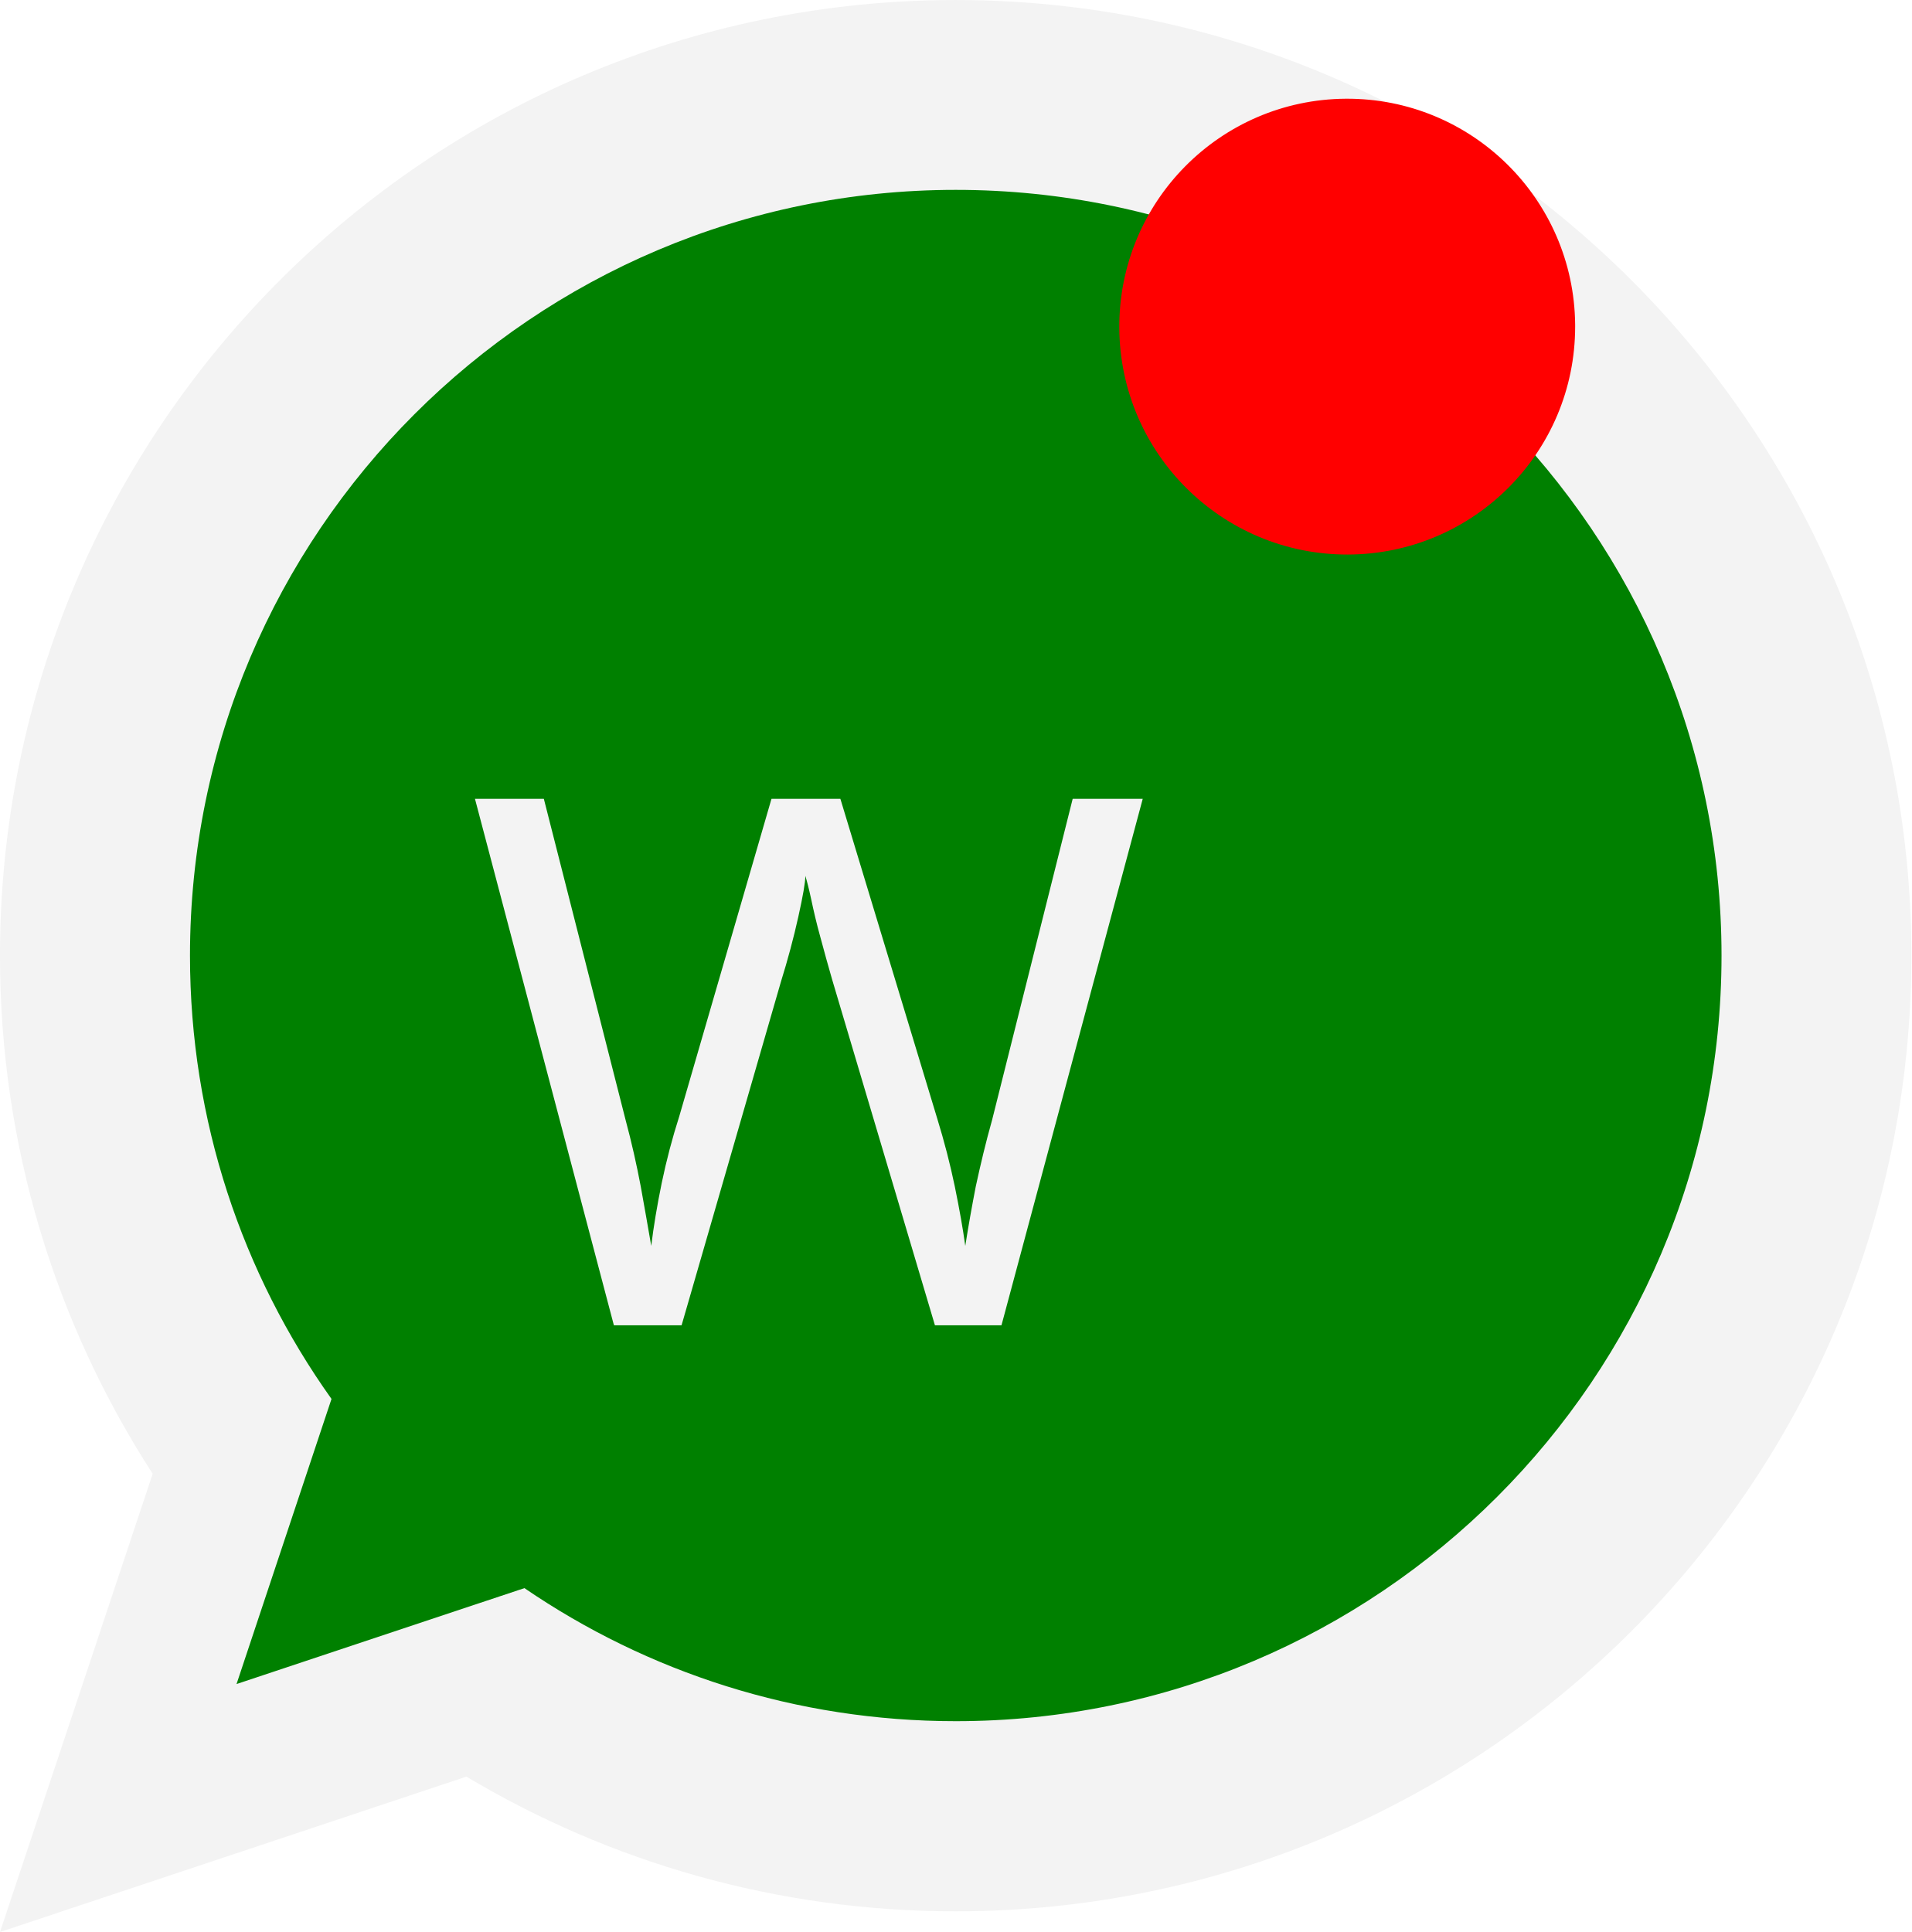
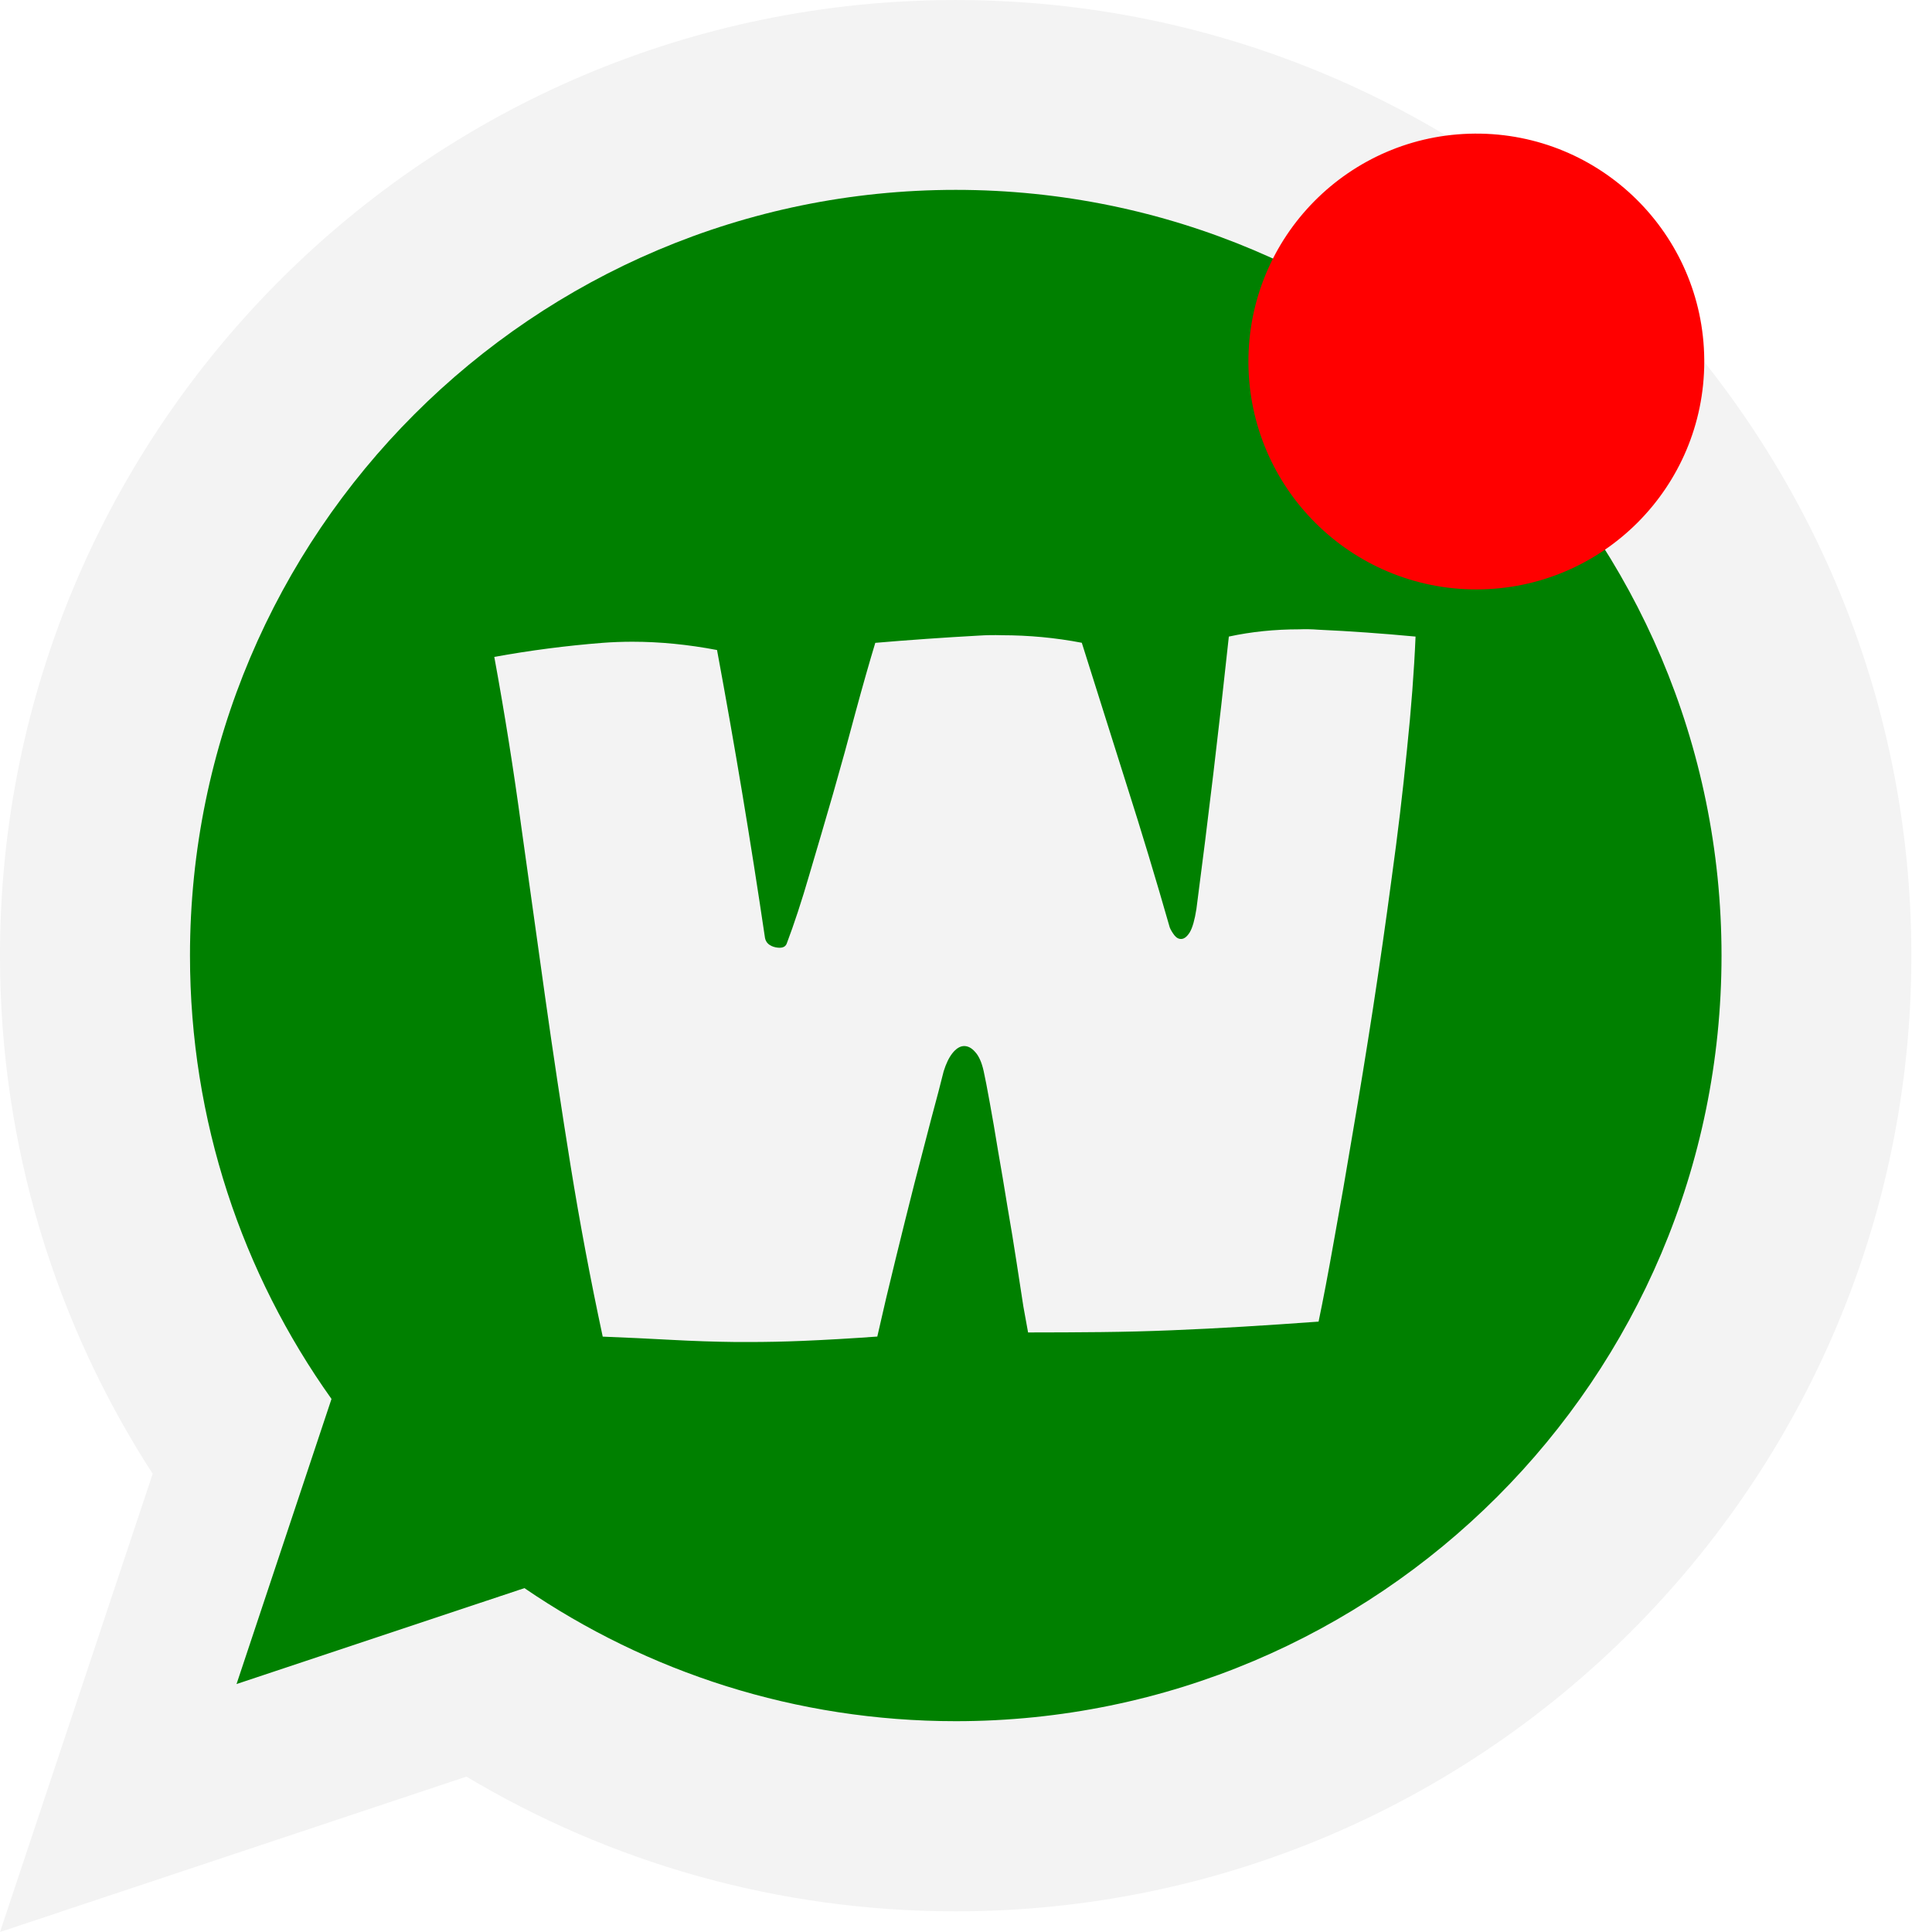
<svg xmlns="http://www.w3.org/2000/svg" width="96.686" height="97.734" viewBox="0 0 25.581 25.859" version="1.1" id="svg1">
  <defs id="defs1" />
  <g id="layer1" transform="translate(-36.43263,-142.3827)">
    <circle cx="49.213" cy="155.575" r="15.744" id="circle2892" style="display:none;opacity:0.2;fill:none;fill-opacity:1;stroke:currentColor;stroke-width:0.262;stroke-linecap:butt;stroke-linejoin:miter;stroke-miterlimit:4;stroke-dasharray:none;stroke-dashoffset:0;stroke-opacity:1;marker:none;marker-start:none;marker-mid:none;marker-end:none;paint-order:normal;enable-background:new" />
    <rect ry="2.097" rx="2.097" y="141.948" x="35.585" height="27.255" width="27.255" id="rect2896" style="display:none;opacity:0.2;fill:none;fill-opacity:1;stroke:currentColor;stroke-width:0.262;stroke-linecap:butt;stroke-linejoin:miter;stroke-miterlimit:4;stroke-dasharray:none;stroke-dashoffset:0;stroke-opacity:1;marker:none;marker-start:none;marker-mid:none;marker-end:none;paint-order:normal;enable-background:new" />
    <path d="m 38.476,162.109 c -1.293,-1.998 -2.044,-4.38 -2.044,-6.935 0,-7.059 5.732,-12.791 12.791,-12.791 7.059,0 12.791,5.732 12.791,12.791 0,7.059 -5.732,12.791 -12.791,12.791 -2.393,0 -4.632,-0.658 -6.548,-1.803 l -6.243,2.08 z" style="clip-rule:evenodd;fill:#f3f3f3;fill-rule:evenodd;stroke-width:1.346;stroke-linejoin:round;stroke-miterlimit:1.414" id="path9" />
    <path d="m 40.869,161.107 c -1.193,-1.675 -1.894,-3.723 -1.894,-5.934 0,-5.656 4.593,-10.249 10.249,-10.249 5.656,0 10.249,4.593 10.249,10.249 0,5.656 -4.593,10.247 -10.249,10.247 -2.141,0 -4.128,-0.657 -5.773,-1.781 l -3.853,1.284 z" style="clip-rule:evenodd;fill:#008000;fill-opacity:1;fill-rule:evenodd;stroke-width:1.346;stroke-linejoin:round;stroke-miterlimit:1.414" id="path11" />
-     <text xml:space="preserve" style="font-style:normal;font-variant:normal;font-weight:normal;font-stretch:normal;font-size:9.878px;line-height:1.25;font-family:Supercell-Magic;-inkscape-font-specification:Supercell-Magic;font-variant-ligatures:normal;font-variant-caps:normal;font-variant-numeric:normal;font-variant-east-asian:normal;fill:#f3f3f3;fill-opacity:1;stroke:none;stroke-width:0.265" x="42.663" y="160.122" id="text1">
-       <tspan id="tspan1" style="font-style:normal;font-variant:normal;font-weight:normal;font-stretch:normal;font-size:9.878px;font-family:Supercell-Magic;-inkscape-font-specification:Supercell-Magic;font-variant-ligatures:normal;font-variant-caps:normal;font-variant-numeric:normal;font-variant-east-asian:normal;fill:#f3f3f3;fill-opacity:1;stroke-width:0.265" x="42.663" y="160.122">W</tspan>
-     </text>
-     <path style="clip-rule:evenodd;fill:#ff0000;fill-rule:evenodd;stroke:#000000;stroke-width:0;stroke-linecap:butt;stroke-linejoin:miter;stroke-miterlimit:1.414;stroke-dasharray:none;stroke-opacity:1" id="path904" d="m 57.514,146.754 a 3.051,3.051 0 0 1 -3.044,3.051 3.051,3.051 0 0 1 -3.057,-3.037 3.051,3.051 0 0 1 3.031,-3.064 3.051,3.051 0 0 1 3.07,3.024" />
+     <path d="m 43.049,151.175 q 0.714,-0.13 1.447,-0.188 0.198,-0.015 0.4,-0.015 0.55,0 1.133,0.111 0.178,0.96 0.338,1.92 0.159,0.955 0.304,1.934 0.019,0.097 0.14,0.125 0.121,0.024 0.15,-0.048 0.15,-0.396 0.304,-0.926 0.159,-0.535 0.318,-1.085 0.159,-0.555 0.299,-1.085 0.145,-0.535 0.265,-0.931 0.68,-0.058 1.384,-0.097 0.154,-0.01 0.309,-0.005 0.545,0 1.071,0.101 0.304,0.96 0.598,1.895 0.299,0.936 0.579,1.915 0.019,0.048 0.063,0.106 0.043,0.053 0.096,0.048 0.058,-0.005 0.111,-0.092 0.053,-0.092 0.087,-0.309 0.236,-1.799 0.434,-3.646 0.449,-0.097 0.941,-0.097 0.125,-0.005 0.256,0.005 0.632,0.029 1.302,0.092 -0.029,0.69 -0.116,1.524 -0.082,0.83 -0.203,1.703 -0.116,0.873 -0.251,1.751 -0.135,0.873 -0.27,1.659 -0.13,0.781 -0.251,1.442 -0.116,0.656 -0.207,1.09 -0.535,0.039 -1.018,0.068 -0.482,0.029 -0.95,0.048 -0.468,0.019 -0.941,0.024 -0.468,0.005 -0.979,0.005 -0.019,-0.097 -0.063,-0.347 -0.039,-0.251 -0.092,-0.598 -0.053,-0.347 -0.121,-0.738 -0.063,-0.391 -0.125,-0.743 -0.058,-0.357 -0.111,-0.646 -0.053,-0.294 -0.082,-0.424 -0.039,-0.178 -0.116,-0.26 -0.072,-0.082 -0.154,-0.077 -0.077,0.005 -0.15,0.097 -0.068,0.087 -0.116,0.241 -0.058,0.236 -0.164,0.627 -0.101,0.391 -0.227,0.873 -0.121,0.477 -0.251,1.008 -0.13,0.526 -0.246,1.042 -0.545,0.039 -1.003,0.058 -0.367,0.015 -0.714,0.015 -0.087,0 -0.174,0 -0.429,-0.005 -0.868,-0.029 -0.434,-0.024 -0.916,-0.043 -0.246,-1.148 -0.429,-2.281 -0.183,-1.138 -0.342,-2.267 -0.159,-1.133 -0.318,-2.272 -0.154,-1.143 -0.362,-2.277 z" id="text1" style="font-size:9.878px;line-height:1.25;font-family:Supercell-Magic;-inkscape-font-specification:Supercell-Magic;fill:#f3f3f3;stroke-width:0.265" aria-label="W" />
+     <path style="clip-rule:evenodd;fill:#ff0000;fill-rule:evenodd;stroke:#000000;stroke-width:0;stroke-linecap:butt;stroke-linejoin:miter;stroke-miterlimit:1.414;stroke-dasharray:none;stroke-opacity:1" id="path904" d="m 59.242,147.221 a 3.051,3.051 0 0 1 -3.044,3.051 3.051,3.051 0 0 1 -3.057,-3.037 3.051,3.051 0 0 1 3.031,-3.064 3.051,3.051 0 0 1 3.07,3.024" />
  </g>
</svg>
